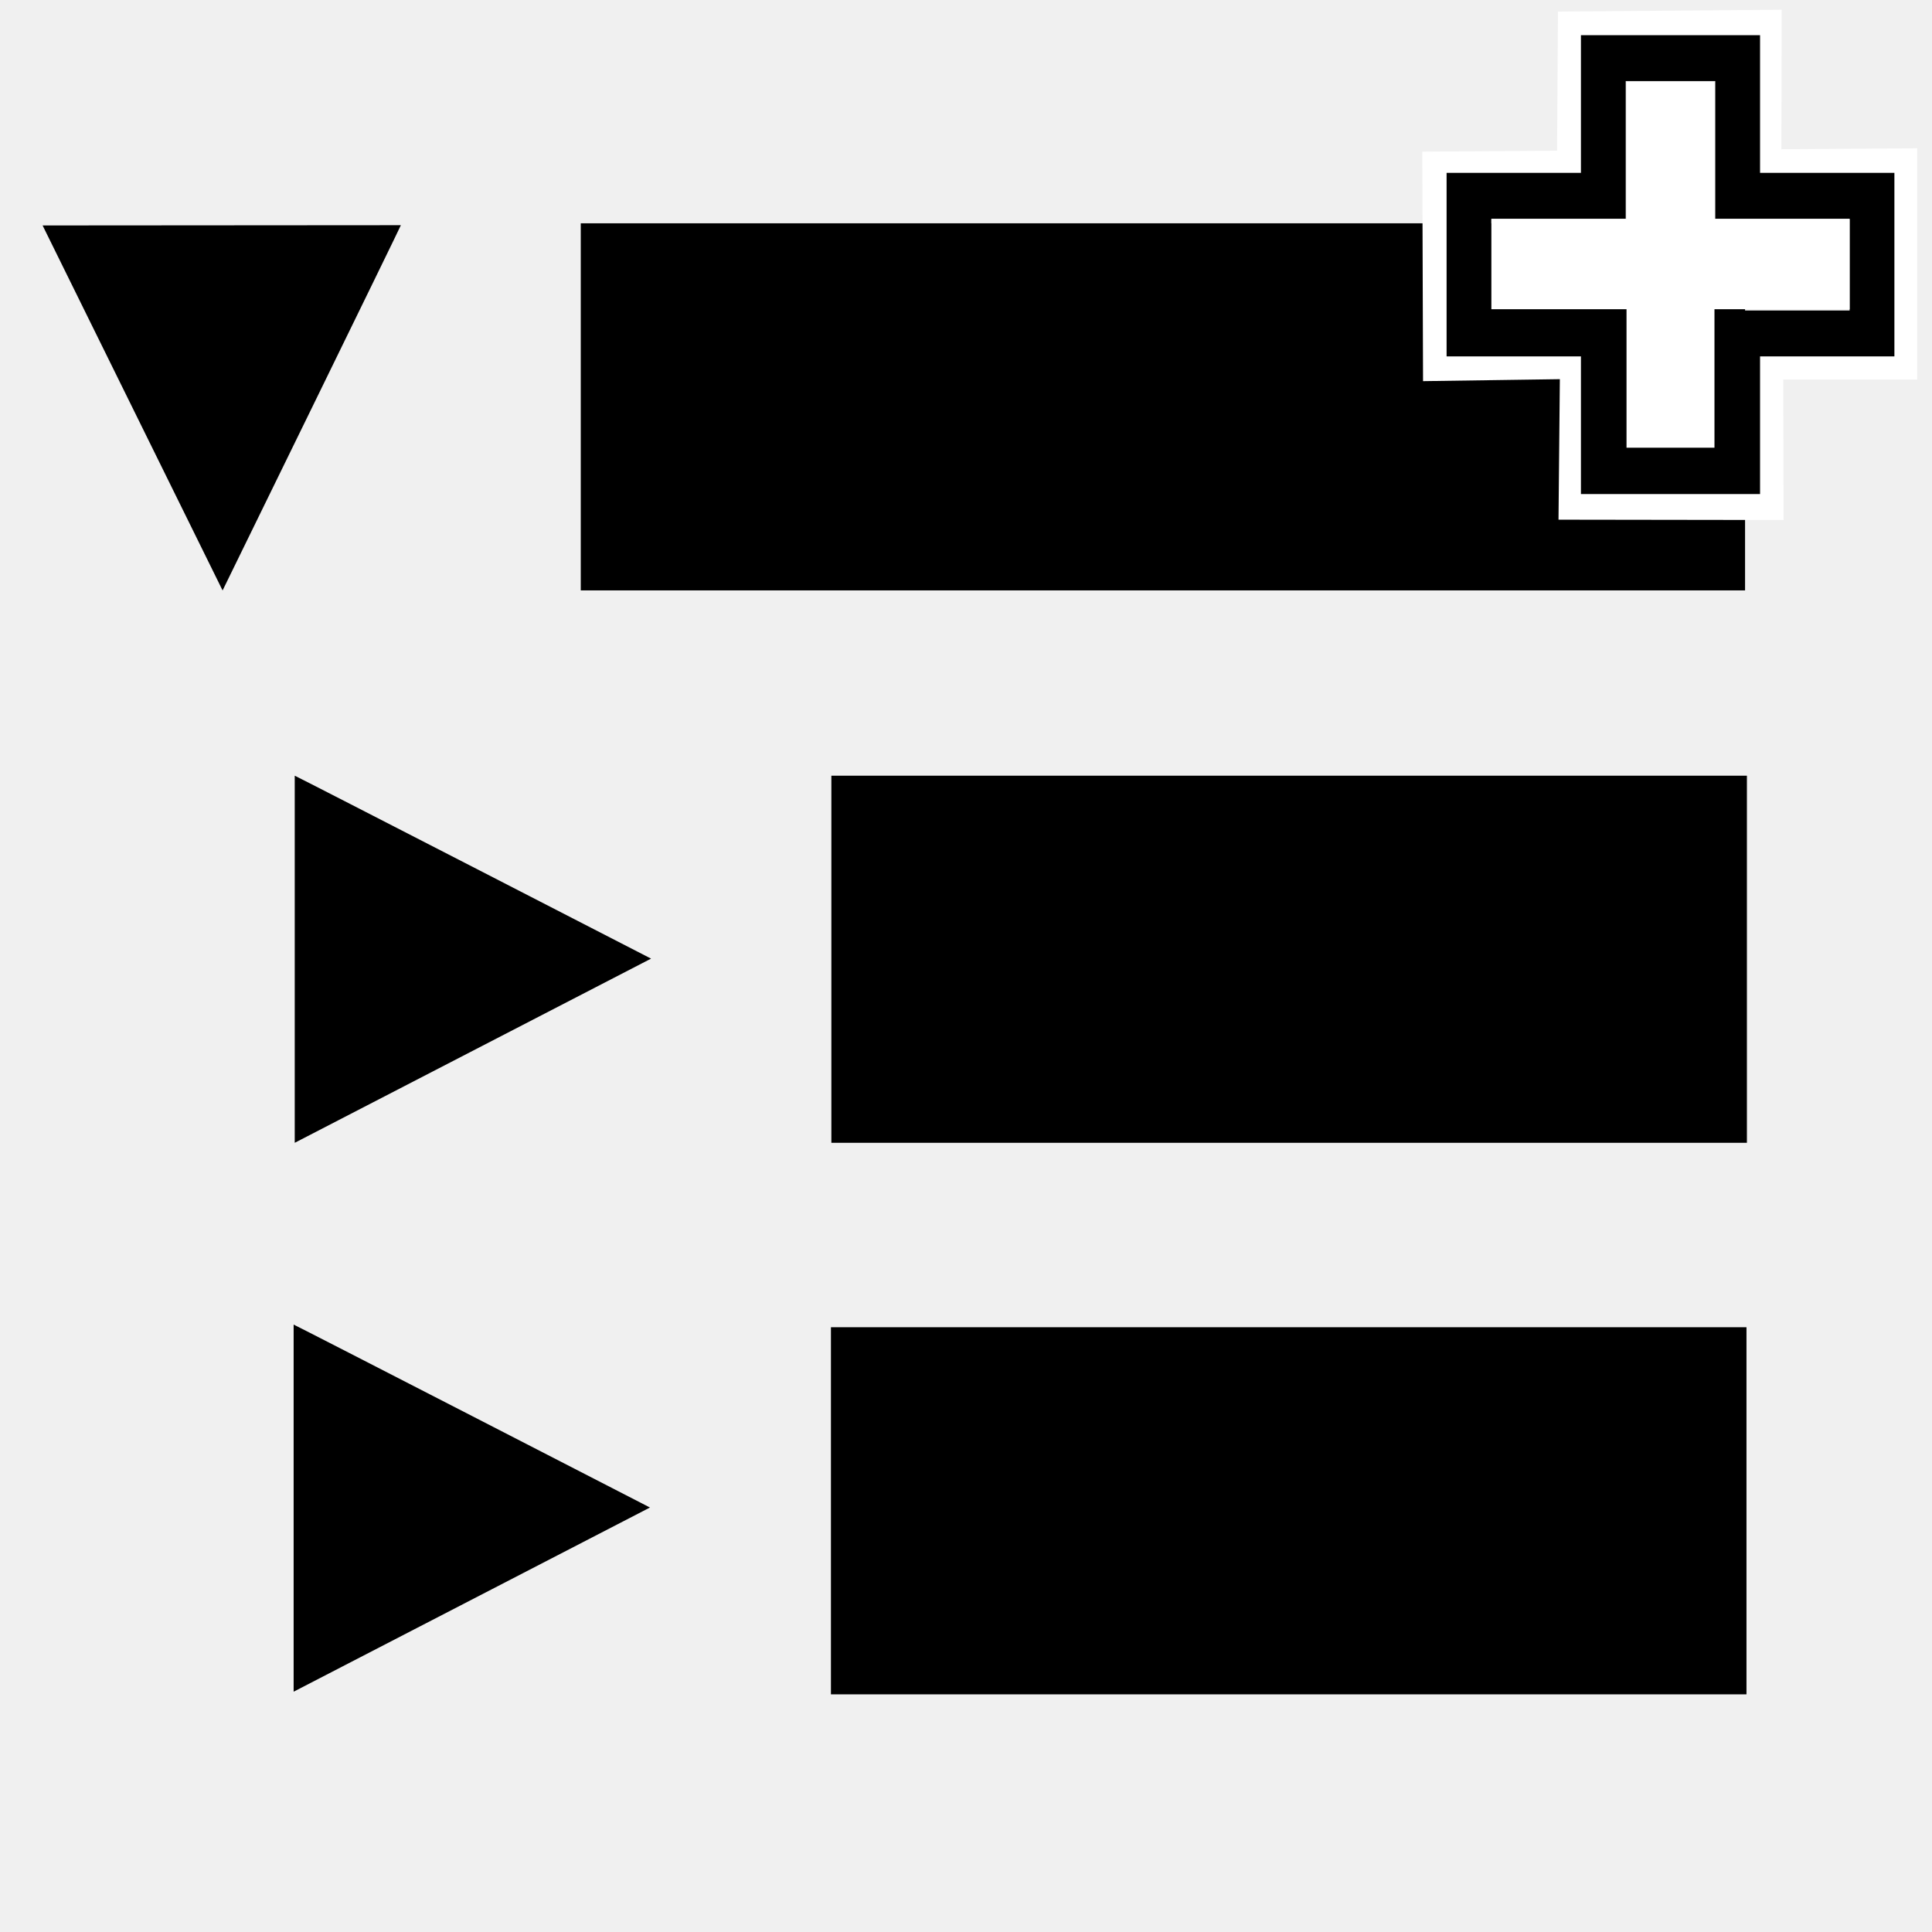
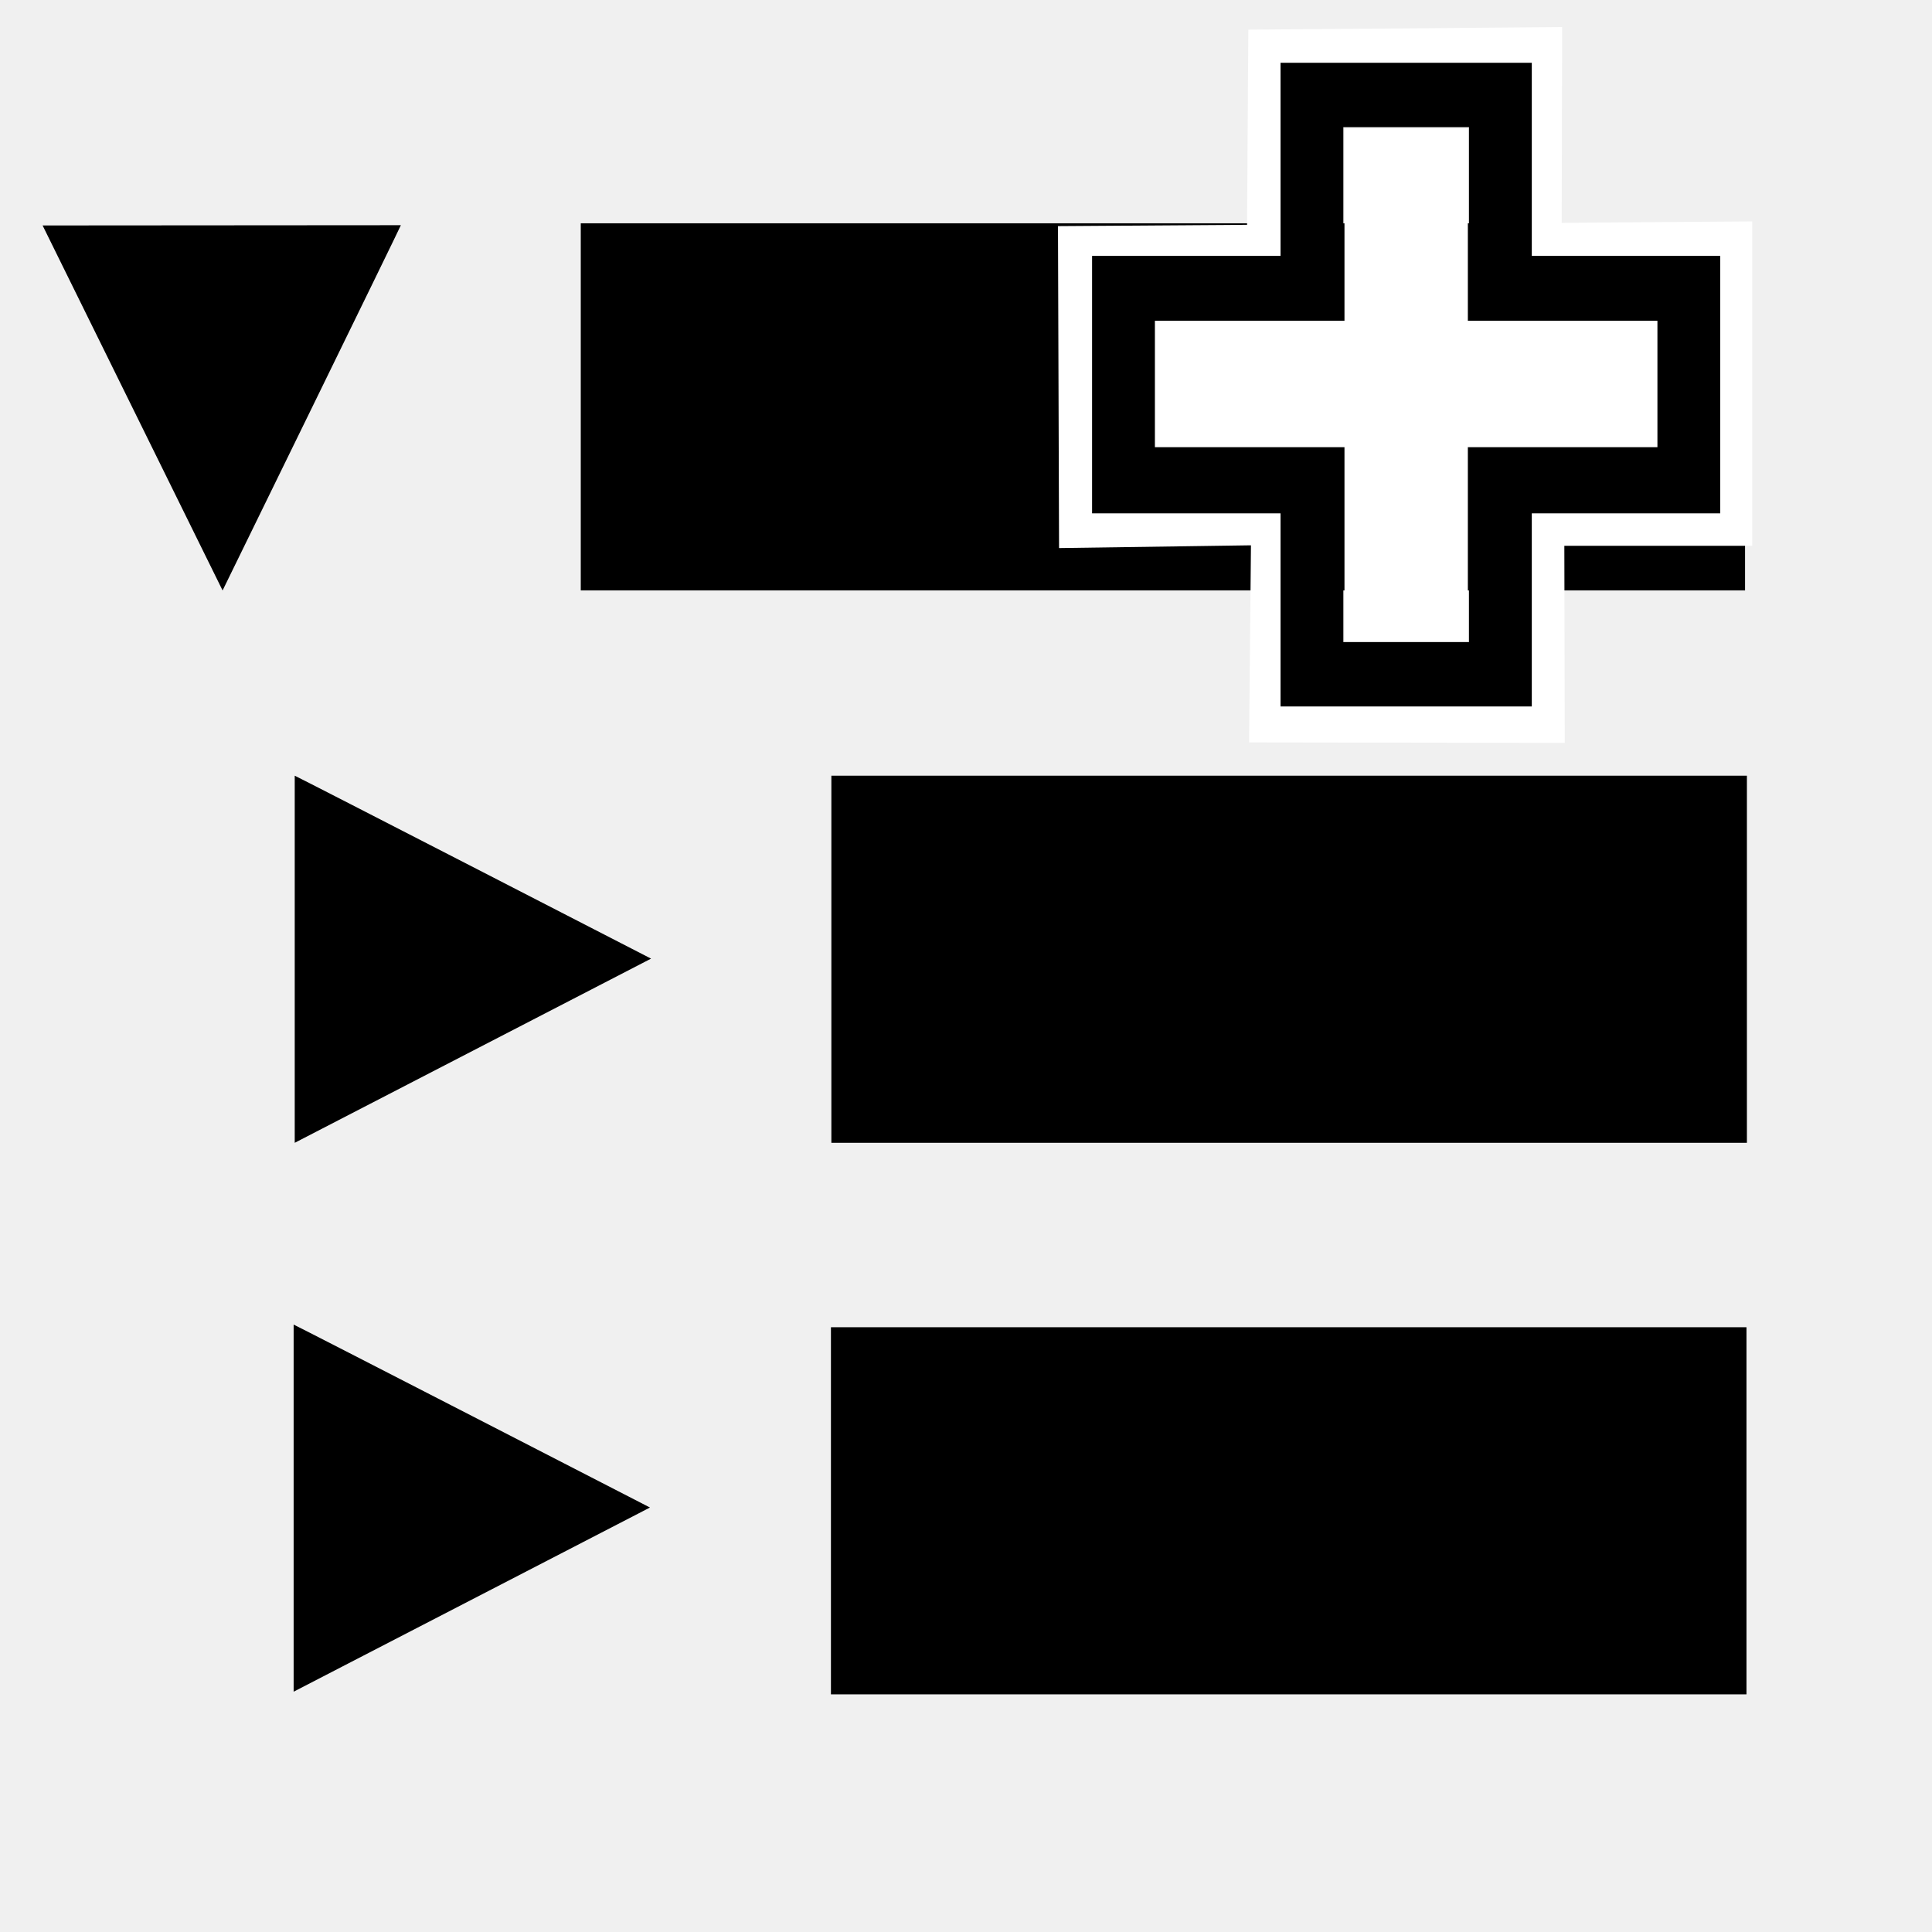
<svg xmlns="http://www.w3.org/2000/svg" version="1.1" width="76" height="76" viewBox="0 0 76.00 76.00" enable-background="new 0 0 76.00 76.00" xml:space="preserve" id="svg2">
  <defs id="defs8" />
  <path d="m 22.846,8.784 45.8,0 0,14.441 -45.8,0 z" id="path4" style="fill:#000000;fill-opacity:1;stroke-width:0.2;stroke-linejoin:round" />
  <path d="m 32.704,30.514 36.015,0 0,14.441 -36.015,0 z" id="path4-1" style="fill:#000000;fill-opacity:1;stroke-width:0.2;stroke-linejoin:round" />
  <path d="m 11.594,30.514 c 0.023,-0.006 14.017,7.196 14.017,7.196 L 11.594,44.955 z" id="path4-7" style="fill:#000000;fill-opacity:1;stroke-width:0.2;stroke-linejoin:round" />
  <path d="m 32.687,52.21 36.015,0 0,14.441 -36.015,0 z" id="path4-1-0" style="fill:#000000;fill-opacity:1;stroke-width:0.2;stroke-linejoin:round" />
-   <g id="g3884" transform="matrix(1.761552,0,0,1.805069,-61.14482,-36.54859)">
+   <g id="g3884" transform="matrix(2.470999,0,0,2.532042,-122.6337,-50.7399)">
    <path style="fill:#ffffff;fill-opacity:1;stroke-width:0.2;stroke-linejoin:round" id="path4-8-2" d="m 69.514,31.573 5.026,0.007 -0.007,-3.061 2.991,0 0,-5.04 -3.033,0.021 0.007,-3.04 -4.996,0.04 -0.02,3.032 -3.01,0.02 0.017,5.002 3.055,-0.043 z m 1.36,-0.99 0,-3.374 -3.332,0 0,-2.25 3.332,0 0,-3.374 2.221,0 0,3.374 3.332,0 0,2.25 -3.332,0 0,3.374 z" />
    <g transform="translate(9.279846,-1.938416)" id="g3849">
      <path d="m 60.735,32.953 4,0 0,-3 3,0 0,-4 -3,0 0,-3 -4,0 0,3 -3,0 0,4 3,0 z m 1,-1 0,-3 -3,0 0,-2 3,0 0,-3 2,0 0,3 3,0 0,2 -3,0 0,3 z" id="path4-8" style="fill:#000000;fill-opacity:1;stroke-width:0.2;stroke-linejoin:round" />
      <path style="fill:#ffffff;fill-opacity:0;stroke:none" d="m 61.747,30.434 0,-1.509 -1.494,0 -1.494,0 0,-0.982 0,-0.982 1.494,0 1.494,0 0,-1.494 0,-1.494 0.982,0 0.982,0 0,1.494 0,1.494 1.509,0 1.509,0 0,0.982 0,0.982 -1.501,0.007 -1.501,0.007 -0.007,1.501 -0.007,1.501 -0.982,0 -0.982,0 0,-1.509 z" id="path3077" />
      <path style="fill:#ffffff;fill-opacity:1;stroke:none" d="m 61.753,30.434 0,-1.509 -1.509,0 -1.509,0 0,-0.982 0,-0.982 1.509,0 1.509,0 0,-1.494 0,-1.494 0.982,0 0.982,0 0,1.494 0,1.494 1.509,0 1.509,0 0,0.982 0,0.982 -1.509,0 -1.509,0 0,1.509 0,1.509 -0.982,0 -0.982,0 0,-1.509 z" id="path3847" />
    </g>
  </g>
  <path style="fill:#ffffff;fill-opacity:0;stroke:none" d="m 69.817,17.388 0,-1.509 -1.458,0 -1.458,0 0,-0.982 0,-0.982 1.458,0 1.458,0 0,-1.494 0,-1.494 0.958,0 0.958,0 0,1.494 0,1.494 1.472,0 1.472,0 0,0.982 0,0.982 -1.465,0.007 -1.465,0.007 -0.007,1.501 -0.007,1.501 -0.958,0 -0.958,0 0,-1.509 z" id="path3077-4" />
  <path d="m 11.551,52.106 c 0.023,-0.006 14.017,7.196 14.017,7.196 l -14.017,7.245 z" id="path4-7-1" style="fill:#000000;fill-opacity:1;stroke-width:0.2;stroke-linejoin:round" />
  <path d="m 15.769,8.859 c 0.006,0.023 -7.013,14.368 -7.013,14.368 L 1.676,8.869 z" id="path4-7-7" style="fill:#000000;fill-opacity:1;stroke-width:0.2;stroke-linejoin:round" />
</svg>
